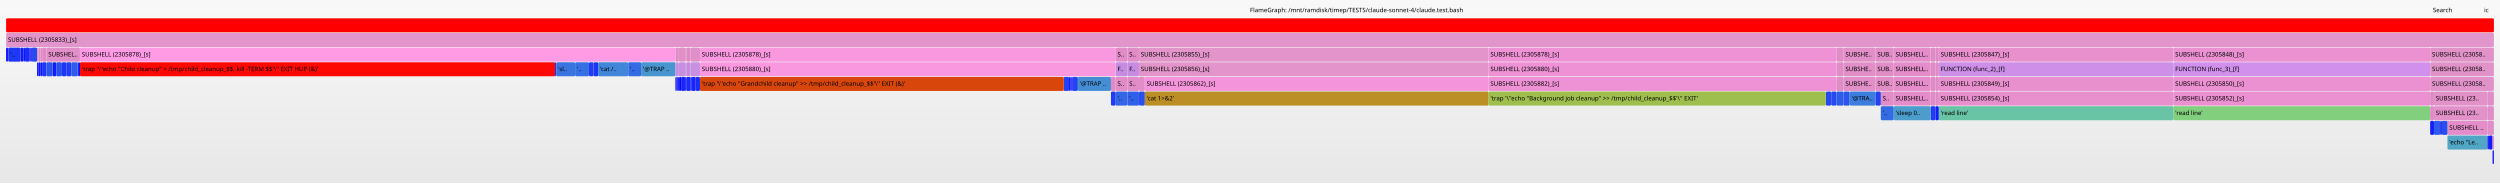
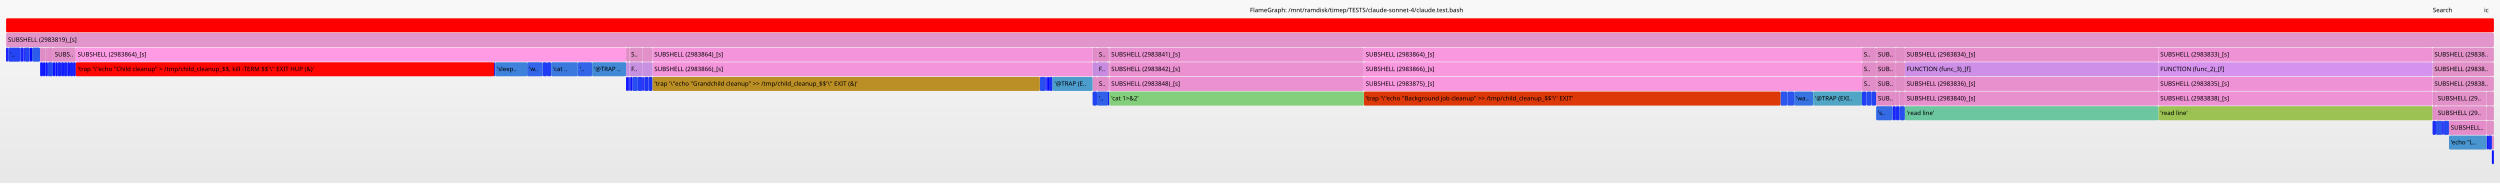
<svg xmlns="http://www.w3.org/2000/svg" version="1.1" width="4096" height="300" viewBox="0 0 4096 300">
  <defs>
    <linearGradient id="background" y1="0" y2="1" x1="0" x2="0">
      <stop stop-color="#f8f8f8" offset="5%" />
      <stop stop-color="#e8e8e8" offset="95%" />
    </linearGradient>
  </defs>
  <style type="text/css">
        text { font-family:Verdana; font-size:10px; fill:rgb(0,0,0); }
        .hide { display:none; }
        .parent { opacity:0.5; }
</style>
  <rect x="0.0" y="0" width="4096.0" height="300.0" fill="url(#background)" />
  <text id="title" x="2048.00" y="20">FlameGraph: /mnt/ramdisk/timep/TESTS/claude-sonnet-4/claude.test.bash</text>
  <text id="details" x="10.00" y="285"> </text>
  <text id="unzoom" x="10.00" y="20" class="hide">Reset Zoom</text>
  <text id="search" x="3986.00" y="20">Search</text>
  <text id="ignorecase" x="4070.00" y="20">ic</text>
  <text id="matched" x="3986.00" y="285"> </text>
  <g id="frames">
    <g>
-       <rect x="3981.6" y="78" width="104.4" height="23.0" fill="rgb(225.03,146.02,200.51)" rx="2" ry="2" />
-       <text x="3984.57" y="92.5">SUBSHELL (23058..</text>
-     </g>
-     <g>
-       <rect x="3987.8" y="150" width="87.7" height="23.0" fill="rgb(226.191,144.751,201.26)" rx="2" ry="2" />
-       <text x="3990.78" y="164.5">SUBSHELL (23..</text>
-     </g>
-     <g>
-       <rect x="1866.1" y="78" width="572.8" height="23.0" fill="rgb(227.178,148.527,203.101)" rx="2" ry="2" />
-       <text x="1869.11" y="92.5">SUBSHELL (2305855)_[s]</text>
-     </g>
-     <g>
-       <rect x="3560.8" y="174" width="420.8" height="23.0" fill="rgb(130,207,126)" rx="2" ry="2" />
-       <text x="3563.81" y="188.5">'read line'</text>
-     </g>
-     <g>
-       <rect x="108.7" y="102" width="8.1" height="23.0" fill="rgb(33,60,244)" rx="2" ry="2" />
-       <text x="111.72" y="116.5" />
-     </g>
-     <g>
-       <rect x="3176.6" y="78" width="384.2" height="23.0" fill="rgb(231.812,143.118,205.726)" rx="2" ry="2" />
-       <text x="3179.62" y="92.5">SUBSHELL (2305847)_[s]</text>
-     </g>
-     <g>
-       <rect x="1124.4" y="126" width="7.0" height="23.0" fill="rgb(26,45,247)" rx="2" ry="2" />
-       <text x="1127.41" y="140.5" />
-     </g>
-     <g>
-       <rect x="1847.1" y="126" width="19.0" height="23.0" fill="rgb(225.435,139.64,199.349)" rx="2" ry="2" />
-       <text x="1850.10" y="140.5">S..</text>
-     </g>
-     <g>
-       <rect x="127.1" y="102" width="2.1" height="23.0" fill="rgb(3,8,254)" rx="2" ry="2" />
-       <text x="130.05" y="116.5" />
-     </g>
-     <g>
-       <rect x="3987.8" y="198" width="10.3" height="23.0" fill="rgb(45,91,234)" rx="2" ry="2" />
-       <text x="3990.78" y="212.5" />
-     </g>
-     <g>
-       <rect x="1124.4" y="78" width="7.0" height="23.0" fill="rgb(223.696,139.06,197.61)" rx="2" ry="2" />
-       <text x="1127.41" y="92.5" />
-     </g>
-     <g>
-       <rect x="1765.9" y="126" width="54.3" height="23.0" fill="rgb(69,142,212)" rx="2" ry="2" />
-       <text x="1768.91" y="140.5">'@TRAP ..</text>
-     </g>
-     <g>
-       <rect x="2991.5" y="150" width="8.8" height="23.0" fill="rgb(38,73,240)" rx="2" ry="2" />
-       <text x="2994.51" y="164.5" />
-     </g>
-     <g>
-       <rect x="11.6" y="78" width="2.0" height="23.0" fill="rgb(3,8,254)" rx="2" ry="2" />
-       <text x="14.65" y="92.5" />
-     </g>
-     <g>
-       <rect x="1112.2" y="126" width="1.7" height="23.0" fill="rgb(3,8,254)" rx="2" ry="2" />
-       <text x="1115.23" y="140.5" />
-     </g>
-     <g>
-       <rect x="1866.1" y="126" width="9.5" height="23.0" fill="rgb(224.856,139.64,198.769)" rx="2" ry="2" />
-       <text x="1869.11" y="140.5" />
-     </g>
-     <g>
-       <rect x="3171.0" y="102" width="5.6" height="23.0" fill="rgb(223.117,139.06,197.03)" rx="2" ry="2" />
-       <text x="3174.05" y="116.5" />
-     </g>
-     <g>
-       <rect x="41.0" y="78" width="7.0" height="23.0" fill="rgb(26,45,247)" rx="2" ry="2" />
-       <text x="43.96" y="92.5" />
-     </g>
-     <g>
-       <rect x="1866.1" y="102" width="572.8" height="23.0" fill="rgb(227.178,148.527,203.101)" rx="2" ry="2" />
-       <text x="1869.11" y="116.5">SUBSHELL (2305856)_[s]</text>
-     </g>
-     <g>
-       <rect x="3981.6" y="126" width="104.4" height="23.0" fill="rgb(225.03,146.02,200.51)" rx="2" ry="2" />
-       <text x="3984.57" y="140.5">SUBSHELL (23058..</text>
-     </g>
-     <g>
-       <rect x="1124.4" y="102" width="7.0" height="23.0" fill="rgb(197.61,139.06,223.696)" rx="2" ry="2" />
-       <text x="1127.41" y="116.5" />
-     </g>
-     <g>
-       <rect x="3020.6" y="150" width="9.9" height="23.0" fill="rgb(43,85,236)" rx="2" ry="2" />
-       <text x="3023.63" y="164.5" />
-     </g>
-     <g>
-       <rect x="1131.4" y="102" width="15.4" height="23.0" fill="rgb(199.531,144.062,224.492)" rx="2" ry="2" />
-       <text x="1134.40" y="116.5" />
-     </g>
-     <g>
-       <rect x="69.0" y="78" width="7.1" height="23.0" fill="rgb(223.696,139.06,197.61)" rx="2" ry="2" />
-       <text x="71.96" y="92.5" />
-     </g>
-     <g>
-       <rect x="3560.8" y="126" width="420.8" height="23.0" fill="rgb(235.29,144.278,209.204)" rx="2" ry="2" />
-       <text x="3563.81" y="140.5">SUBSHELL (2305850)_[s]</text>
-     </g>
-     <g>
-       <rect x="1847.1" y="102" width="19.0" height="23.0" fill="rgb(199.349,139.64,225.435)" rx="2" ry="2" />
-       <text x="1850.10" y="116.5">F..</text>
-     </g>
-     <g>
-       <rect x="1742.9" y="126" width="8.6" height="23.0" fill="rgb(35,67,242)" rx="2" ry="2" />
-       <text x="1745.92" y="140.5" />
-     </g>
-     <g>
-       <rect x="4009.9" y="198" width="65.6" height="23.0" fill="rgb(228.914,141.379,202.827)" rx="2" ry="2" />
-       <text x="4012.90" y="212.5">SUBSHELL ..</text>
-     </g>
-     <g>
-       <rect x="3560.8" y="78" width="420.8" height="23.0" fill="rgb(235.29,144.278,209.204)" rx="2" ry="2" />
-       <text x="3563.81" y="92.5">SUBSHELL (2305848)_[s]</text>
-     </g>
-     <g>
-       <rect x="63.3" y="78" width="2.8" height="23.0" fill="rgb(223.117,139.06,197.03)" rx="2" ry="2" />
-       <text x="66.30" y="92.5" />
-     </g>
-     <g>
-       <rect x="3020.6" y="102" width="52.3" height="23.0" fill="rgb(225.814,143.306,200.556)" rx="2" ry="2" />
-       <text x="3023.63" y="116.5">SUBSHE..</text>
-     </g>
-     <g>
-       <rect x="4009.9" y="222" width="65.6" height="23.0" fill="rgb(81,165,197)" rx="2" ry="2" />
-       <text x="4012.90" y="236.5">'echo "Le..</text>
-     </g>
-     <g>
-       <rect x="66.1" y="102" width="2.9" height="23.0" fill="rgb(14,20,252)" rx="2" ry="2" />
-       <text x="69.12" y="116.5" />
-     </g>
-     <g>
-       <rect x="1131.4" y="126" width="1.9" height="23.0" fill="rgb(3,8,254)" rx="2" ry="2" />
-       <text x="1134.40" y="140.5" />
-     </g>
-     <g>
-       <rect x="1106.6" y="78" width="5.6" height="23.0" fill="rgb(223.739,141.325,198.163)" rx="2" ry="2" />
-       <text x="1109.55" y="92.5" />
-     </g>
-     <g>
-       <rect x="1122.7" y="102" width="1.7" height="23.0" fill="rgb(197.03,139.06,223.117)" rx="2" ry="2" />
-       <text x="1125.72" y="116.5" />
-     </g>
-     <g>
-       <rect x="1122.7" y="126" width="1.7" height="23.0" fill="rgb(3,8,254)" rx="2" ry="2" />
-       <text x="1125.72" y="140.5" />
-     </g>
-     <g>
-       <rect x="1122.7" y="78" width="1.7" height="23.0" fill="rgb(223.117,139.06,197.03)" rx="2" ry="2" />
-       <text x="1125.72" y="92.5" />
+       <rect x="48.7" y="78" width="2.1" height="23.0" fill="rgb(2,7,254)" rx="2" ry="2" />
+       <text x="51.73" y="92.5" />
+     </g>
+     <g>
+       <rect x="3050.7" y="150" width="7.2" height="23.0" fill="rgb(32,60,244)" rx="2" ry="2" />
+       <text x="3053.67" y="164.5" />
+     </g>
+     <g>
+       <rect x="3073.8" y="126" width="32.4" height="23.0" fill="rgb(226.058,140.389,200.01)" rx="2" ry="2" />
+       <text x="3076.80" y="140.5">SUB..</text>
+     </g>
+     <g>
+       <rect x="896.2" y="102" width="6.8" height="23.0" fill="rgb(32,60,244)" rx="2" ry="2" />
+       <text x="899.18" y="116.5" />
+     </g>
+     <g>
+       <rect x="1045.1" y="126" width="7.2" height="23.0" fill="rgb(32,60,244)" rx="2" ry="2" />
+       <text x="1048.08" y="140.5" />
+     </g>
+     <g>
+       <rect x="3991.1" y="198" width="10.2" height="23.0" fill="rgb(43,85,236)" rx="2" ry="2" />
+       <text x="3994.11" y="212.5" />
+     </g>
+     <g>
+       <rect x="3121.0" y="78" width="415.3" height="23.0" fill="rgb(232.385,143.082,206.29)" rx="2" ry="2" />
+       <text x="3123.96" y="92.5">SUBSHELL (2983834)_[s]</text>
+     </g>
+     <g>
+       <rect x="1797.4" y="150" width="18.1" height="23.0" fill="rgb(48,96,232)" rx="2" ry="2" />
+       <text x="1800.43" y="164.5">'..</text>
+     </g>
+     <g>
+       <rect x="3106.2" y="102" width="14.8" height="23.0" fill="rgb(224.096,140.539,198.342)" rx="2" ry="2" />
+       <text x="3109.16" y="116.5" />
+     </g>
+     <g>
+       <rect x="3106.2" y="150" width="5.9" height="23.0" fill="rgb(223.686,139.023,197.592)" rx="2" ry="2" />
+       <text x="3109.16" y="164.5" />
+     </g>
+     <g>
+       <rect x="3100.7" y="174" width="5.5" height="23.0" fill="rgb(23,37,249)" rx="2" ry="2" />
+       <text x="3103.68" y="188.5" />
+     </g>
+     <g>
+       <rect x="1703.7" y="126" width="9.0" height="23.0" fill="rgb(40,79,238)" rx="2" ry="2" />
+       <text x="1706.68" y="140.5" />
+     </g>
+     <g>
+       <rect x="2234.5" y="102" width="816.2" height="23.0" fill="rgb(249.211,150.801,223.161)" rx="2" ry="2" />
+       <text x="2237.52" y="116.5">SUBSHELL (2983866)_[s]</text>
+     </g>
+     <g>
+       <rect x="4082.7" y="222" width="3.3" height="23.0" fill="rgb(223.106,139.023,197.012)" rx="2" ry="2" />
+       <text x="4085.72" y="236.5" />
+     </g>
+     <g>
+       <rect x="1025.8" y="78" width="5.3" height="23.0" fill="rgb(223.682,141.118,198.059)" rx="2" ry="2" />
+       <text x="1028.77" y="92.5" />
+     </g>
+     <g>
+       <rect x="3050.7" y="102" width="23.1" height="23.0" fill="rgb(224.836,141.175,199.226)" rx="2" ry="2" />
+       <text x="3053.67" y="116.5">S..</text>
+     </g>
+     <g>
+       <rect x="3112.1" y="174" width="8.9" height="23.0" fill="rgb(40,79,238)" rx="2" ry="2" />
+       <text x="3115.08" y="188.5" />
+     </g>
+     <g>
+       <rect x="946.7" y="102" width="23.4" height="23.0" fill="rgb(50,101,231)" rx="2" ry="2" />
+       <text x="949.74" y="116.5">'..</text>
+     </g>
+     <g>
+       <rect x="889.3" y="102" width="6.9" height="23.0" fill="rgb(32,60,244)" rx="2" ry="2" />
+       <text x="892.33" y="116.5" />
+     </g>
+     <g>
+       <rect x="3106.2" y="174" width="5.9" height="23.0" fill="rgb(26,45,247)" rx="2" ry="2" />
+       <text x="3109.16" y="188.5" />
+     </g>
+     <g>
+       <rect x="4001.3" y="198" width="2.6" height="23.0" fill="rgb(13,19,252)" rx="2" ry="2" />
+       <text x="4004.30" y="212.5" />
+     </g>
+     <g>
+       <rect x="1025.8" y="126" width="1.6" height="23.0" fill="rgb(2,7,254)" rx="2" ry="2" />
+       <text x="1028.77" y="140.5" />
+     </g>
+     <g>
+       <rect x="52.6" y="78" width="13.1" height="23.0" fill="rgb(45,91,234)" rx="2" ry="2" />
+       <text x="55.61" y="92.5" />
+     </g>
+     <g>
+       <rect x="1027.4" y="126" width="1.9" height="23.0" fill="rgb(2,7,254)" rx="2" ry="2" />
+       <text x="1030.45" y="140.5" />
+     </g>
+     <g>
+       <rect x="3073.8" y="150" width="32.4" height="23.0" fill="rgb(226.058,140.389,200.01)" rx="2" ry="2" />
+       <text x="3076.80" y="164.5">SUB..</text>
+     </g>
+     <g>
+       <rect x="3112.1" y="150" width="8.9" height="23.0" fill="rgb(224.846,139.603,198.751)" rx="2" ry="2" />
+       <text x="3115.08" y="164.5" />
+     </g>
+     <g>
+       <rect x="903.0" y="102" width="43.7" height="23.0" fill="rgb(59,121,223)" rx="2" ry="2" />
+       <text x="906.01" y="116.5">'cat ..</text>
+     </g>
+     <g>
+       <rect x="1817.6" y="78" width="416.9" height="23.0" fill="rgb(235.284,144.242,209.189)" rx="2" ry="2" />
+       <text x="1820.62" y="92.5">SUBSHELL (2983841)_[s]</text>
+     </g>
+     <g>
+       <rect x="74.2" y="102" width="4.3" height="23.0" fill="rgb(19,29,251)" rx="2" ry="2" />
+       <text x="77.18" y="116.5" />
+     </g>
+     <g>
+       <rect x="4003.9" y="198" width="8.5" height="23.0" fill="rgb(38,73,240)" rx="2" ry="2" />
+       <text x="4006.88" y="212.5" />
+     </g>
+     <g>
+       <rect x="3536.3" y="174" width="449.2" height="23.0" fill="rgb(156,194,83)" rx="2" ry="2" />
+       <text x="3539.34" y="188.5">'read line'</text>
+     </g>
+     <g>
+       <rect x="1815.5" y="150" width="2.1" height="23.0" fill="rgb(2,7,254)" rx="2" ry="2" />
+       <text x="1818.53" y="164.5" />
+     </g>
+     <g>
+       <rect x="1069.1" y="78" width="721.0" height="23.0" fill="rgb(243.995,148.429,217.932)" rx="2" ry="2" />
+       <text x="1072.07" y="92.5">SUBSHELL (2983864)_[s]</text>
+     </g>
+     <g>
+       <rect x="3073.8" y="174" width="26.9" height="23.0" fill="rgb(52,107,229)" rx="2" ry="2" />
+       <text x="3076.80" y="188.5">'s..</text>
+     </g>
+     <g>
+       <rect x="65.7" y="102" width="4.8" height="23.0" fill="rgb(19,29,251)" rx="2" ry="2" />
+       <text x="68.67" y="116.5" />
+     </g>
+     <g>
+       <rect x="1815.5" y="102" width="2.1" height="23.0" fill="rgb(223.106,139.023,197.012)" rx="2" ry="2" />
+       <text x="1818.53" y="116.5" />
+     </g>
+     <g>
+       <rect x="1714.9" y="126" width="1.9" height="23.0" fill="rgb(2,7,254)" rx="2" ry="2" />
+       <text x="1717.88" y="140.5" />
+     </g>
+     <g>
+       <rect x="70.5" y="78" width="3.7" height="23.0" fill="rgb(223.106,139.023,197.012)" rx="2" ry="2" />
+       <text x="73.53" y="92.5" />
+     </g>
+     <g>
+       <rect x="1053.9" y="126" width="1.9" height="23.0" fill="rgb(2,7,254)" rx="2" ry="2" />
+       <text x="1056.92" y="140.5" />
+     </g>
+     <g>
+       <rect x="1031.1" y="78" width="21.2" height="23.0" fill="rgb(224.519,144.16,199.58)" rx="2" ry="2" />
+       <text x="1034.06" y="92.5">S..</text>
+     </g>
+     <g>
+       <rect x="2939.5" y="150" width="31.2" height="23.0" fill="rgb(56,116,225)" rx="2" ry="2" />
+       <text x="2942.48" y="164.5">'wa..</text>
+     </g>
+     <g>
+       <rect x="38.7" y="78" width="2.0" height="23.0" fill="rgb(2,7,254)" rx="2" ry="2" />
+       <text x="41.67" y="92.5" />
+     </g>
+     <g>
+       <rect x="1052.3" y="126" width="1.6" height="23.0" fill="rgb(2,7,254)" rx="2" ry="2" />
+       <text x="1055.28" y="140.5" />
+     </g>
+     <g>
+       <rect x="40.7" y="78" width="8.0" height="23.0" fill="rgb(35,66,242)" rx="2" ry="2" />
+       <text x="43.65" y="92.5" />
+     </g>
+     <g>
+       <rect x="114.7" y="102" width="5.0" height="23.0" fill="rgb(23,37,249)" rx="2" ry="2" />
+       <text x="117.67" y="116.5" />
+     </g>
+     <g>
+       <rect x="809.6" y="102" width="1.8" height="23.0" fill="rgb(2,7,254)" rx="2" ry="2" />
+       <text x="812.63" y="116.5" />
+     </g>
+     <g>
+       <rect x="1031.1" y="102" width="21.2" height="23.0" fill="rgb(199.58,144.16,224.519)" rx="2" ry="2" />
+       <text x="1034.06" y="116.5">F..</text>
+     </g>
+     <g>
+       <rect x="1815.5" y="126" width="2.1" height="23.0" fill="rgb(223.106,139.023,197.012)" rx="2" ry="2" />
+       <text x="1818.53" y="140.5" />
+     </g>
+     <g>
+       <rect x="3050.7" y="78" width="23.1" height="23.0" fill="rgb(224.836,141.175,199.226)" rx="2" ry="2" />
+       <text x="3053.67" y="92.5">S..</text>
+     </g>
+     <g>
+       <rect x="1712.7" y="126" width="2.2" height="23.0" fill="rgb(13,19,252)" rx="2" ry="2" />
+       <text x="1715.66" y="140.5" />
+     </g>
+     <g>
+       <rect x="86.7" y="78" width="37.5" height="23.0" fill="rgb(224.563,144.321,199.66)" rx="2" ry="2" />
+       <text x="89.73" y="92.5">SUBS..</text>
+     </g>
+     <g>
+       <rect x="1036.2" y="126" width="8.9" height="23.0" fill="rgb(40,79,238)" rx="2" ry="2" />
+       <text x="1039.18" y="140.5" />
+     </g>
+     <g>
+       <rect x="90.8" y="102" width="3.9" height="23.0" fill="rgb(13,19,252)" rx="2" ry="2" />
+       <text x="93.81" y="116.5" />
+     </g>
+     <g>
+       <rect x="119.7" y="102" width="4.5" height="23.0" fill="rgb(19,29,251)" rx="2" ry="2" />
+       <text x="122.74" y="116.5" />
+     </g>
+     <g>
+       <rect x="4074.0" y="222" width="2.3" height="23.0" fill="rgb(13,19,252)" rx="2" ry="2" />
+       <text x="4077.05" y="236.5" />
+     </g>
+     <g>
+       <rect x="124.2" y="78" width="901.6" height="23.0" fill="rgb(255,153.804,228.978)" rx="2" ry="2" />
+       <text x="127.19" y="92.5">SUBSHELL (2983864)_[s]</text>
+     </g>
+     <g>
+       <rect x="3536.3" y="78" width="449.2" height="23.0" fill="rgb(238.763,145.982,212.669)" rx="2" ry="2" />
+       <text x="3539.34" y="92.5">SUBSHELL (2983833)_[s]</text>
+     </g>
+     <g>
+       <rect x="863.6" y="102" width="25.7" height="23.0" fill="rgb(50,101,231)" rx="2" ry="2" />
+       <text x="866.62" y="116.5">'w..</text>
+     </g>
+     <g>
+       <rect x="811.4" y="102" width="52.2" height="23.0" fill="rgb(63,130,219)" rx="2" ry="2" />
+       <text x="814.41" y="116.5">'sleep..</text>
+     </g>
+     <g>
+       <rect x="4082.7" y="246" width="3.3" height="23.0" fill="rgb(13,19,252)" rx="2" ry="2" />
+       <text x="4085.72" y="260.5" />
+     </g>
+     <g>
+       <rect x="78.5" y="78" width="8.2" height="23.0" fill="rgb(224.266,139.603,198.171)" rx="2" ry="2" />
+       <text x="81.48" y="92.5" />
+     </g>
+     <g>
+       <rect x="1718.7" y="126" width="5.9" height="23.0" fill="rgb(26,45,247)" rx="2" ry="2" />
+       <text x="1721.67" y="140.5" />
+     </g>
+     <g>
+       <rect x="10.0" y="78" width="1.7" height="23.0" fill="rgb(2,7,254)" rx="2" ry="2" />
+       <text x="13.00" y="92.5" />
+     </g>
+     <g>
+       <rect x="104.9" y="102" width="5.3" height="23.0" fill="rgb(23,37,249)" rx="2" ry="2" />
+       <text x="107.89" y="116.5" />
+     </g>
+     <g>
+       <rect x="65.7" y="78" width="4.8" height="23.0" fill="rgb(223.106,139.023,197.012)" rx="2" ry="2" />
+       <text x="68.67" y="92.5" />
+     </g>
+     <g>
+       <rect x="124.2" y="102" width="685.4" height="23.0" fill="rgb(254,7,2)" rx="2" ry="2" />
+       <text x="127.19" y="116.5">'trap '\''echo "Child cleanup" &gt; /tmp/child_cleanup_$$, kill -TERM $$'\'' EXIT HUP (&amp;)'</text>
+     </g>
+     <g>
+       <rect x="70.5" y="102" width="3.7" height="23.0" fill="rgb(13,19,252)" rx="2" ry="2" />
+       <text x="73.53" y="116.5" />
+     </g>
+     <g>
+       <rect x="3985.5" y="78" width="100.5" height="23.0" fill="rgb(225.596,146.097,201.093)" rx="2" ry="2" />
+       <text x="3988.53" y="92.5">SUBSHELL (29838..</text>
+     </g>
+     <g>
+       <rect x="1790.1" y="126" width="7.3" height="23.0" fill="rgb(224.266,139.603,198.171)" rx="2" ry="2" />
+       <text x="1793.15" y="140.5" />
+     </g>
+     <g>
+       <rect x="2970.7" y="150" width="80.0" height="23.0" fill="rgb(81,165,197)" rx="2" ry="2" />
+       <text x="2973.67" y="164.5">'@TRAP (EXI..</text>
+     </g>
+     <g>
+       <rect x="3073.8" y="78" width="32.4" height="23.0" fill="rgb(226.058,140.389,200.01)" rx="2" ry="2" />
+       <text x="3076.80" y="92.5">SUB..</text>
+     </g>
+     <g>
+       <rect x="50.8" y="78" width="1.8" height="23.0" fill="rgb(2,7,254)" rx="2" ry="2" />
+       <text x="53.80" y="92.5" />
+     </g>
+     <g>
+       <rect x="13.6" y="78" width="19.8" height="23.0" fill="rgb(37,68,244)" rx="2" ry="2" />
+       <text x="16.57" y="92.5">'..</text>
+     </g>
+     <g>
+       <rect x="3991.1" y="150" width="82.9" height="23.0" fill="rgb(226.13,144.515,201.146)" rx="2" ry="2" />
+       <text x="3994.11" y="164.5">SUBSHELL (29..</text>
+     </g>
+     <g>
+       <rect x="100.1" y="102" width="4.8" height="23.0" fill="rgb(19,29,251)" rx="2" ry="2" />
+       <text x="103.14" y="116.5" />
+     </g>
+     <g>
+       <rect x="4076.3" y="222" width="6.4" height="23.0" fill="rgb(26,45,247)" rx="2" ry="2" />
+       <text x="4079.34" y="236.5" />
+     </g>
+     <g>
+       <rect x="3985.5" y="150" width="5.6" height="23.0" fill="rgb(223.686,139.023,197.592)" rx="2" ry="2" />
+       <text x="3988.53" y="164.5" />
+     </g>
+     <g>
+       <rect x="1069.1" y="102" width="721.0" height="23.0" fill="rgb(243.995,148.429,217.932)" rx="2" ry="2" />
+       <text x="1072.07" y="116.5">SUBSHELL (2983866)_[s]</text>
+     </g>
+     <g>
+       <rect x="2917.1" y="150" width="11.2" height="23.0" fill="rgb(43,85,236)" rx="2" ry="2" />
+       <text x="2920.09" y="164.5" />
+     </g>
+     <g>
+       <rect x="4074.0" y="174" width="12.0" height="23.0" fill="rgb(224.085,142.581,198.79)" rx="2" ry="2" />
+       <text x="4077.05" y="188.5" />
+     </g>
+     <g>
+       <rect x="2234.5" y="150" width="682.6" height="23.0" fill="rgb(221,56,8)" rx="2" ry="2" />
+       <text x="2237.52" y="164.5">'trap '\''echo "Background job cleanup" &gt;&gt; /tmp/child_cleanup_$$'\'' EXIT'</text>
+     </g>
+     <g>
+       <rect x="1029.3" y="126" width="1.8" height="23.0" fill="rgb(2,7,254)" rx="2" ry="2" />
+       <text x="1032.33" y="140.5" />
+     </g>
+     <g>
+       <rect x="4074.0" y="150" width="12.0" height="23.0" fill="rgb(224.085,142.581,198.79)" rx="2" ry="2" />
+       <text x="4077.05" y="164.5" />
+     </g>
+     <g>
+       <rect x="1052.3" y="78" width="16.8" height="23.0" fill="rgb(224.651,144.639,199.819)" rx="2" ry="2" />
+       <text x="1055.28" y="92.5" />
+     </g>
+     <g>
+       <rect x="1033.5" y="126" width="2.7" height="23.0" fill="rgb(13,19,252)" rx="2" ry="2" />
+       <text x="1036.50" y="140.5" />
+     </g>
+     <g>
+       <rect x="3121.0" y="174" width="415.3" height="23.0" fill="rgb(108,198,160)" rx="2" ry="2" />
+       <text x="3123.96" y="188.5">'read line'</text>
+     </g>
+     <g>
+       <rect x="1797.4" y="126" width="18.1" height="23.0" fill="rgb(225.426,139.603,199.331)" rx="2" ry="2" />
+       <text x="1800.43" y="140.5">S..</text>
+     </g>
+     <g>
+       <rect x="3985.5" y="126" width="100.5" height="23.0" fill="rgb(225.596,146.097,201.093)" rx="2" ry="2" />
+       <text x="3988.53" y="140.5">SUBSHELL (29838..</text>
+     </g>
+     <g>
+       <rect x="86.7" y="102" width="4.1" height="23.0" fill="rgb(13,19,252)" rx="2" ry="2" />
+       <text x="89.73" y="116.5" />
+     </g>
+     <g>
+       <rect x="1797.4" y="78" width="18.1" height="23.0" fill="rgb(225.426,139.603,199.331)" rx="2" ry="2" />
+       <text x="1800.43" y="92.5">S..</text>
+     </g>
+     <g>
+       <rect x="1062.3" y="126" width="6.8" height="23.0" fill="rgb(29,52,245)" rx="2" ry="2" />
+       <text x="1065.32" y="140.5" />
+     </g>
+     <g>
+       <rect x="3536.3" y="150" width="449.2" height="23.0" fill="rgb(238.763,145.982,212.669)" rx="2" ry="2" />
+       <text x="3539.34" y="164.5">SUBSHELL (2983838)_[s]</text>
+     </g>
+     <g>
+       <rect x="1724.6" y="126" width="65.5" height="23.0" fill="rgb(76,156,204)" rx="2" ry="2" />
+       <text x="1727.57" y="140.5">'@TRAP (E..</text>
+     </g>
+     <g>
+       <rect x="4012.4" y="198" width="61.6" height="23.0" fill="rgb(227.745,140.763,201.651)" rx="2" ry="2" />
+       <text x="4015.39" y="212.5">SUBSHELL..</text>
+     </g>
+     <g>
+       <rect x="3121.0" y="126" width="415.3" height="23.0" fill="rgb(232.385,143.082,206.29)" rx="2" ry="2" />
+       <text x="3123.96" y="140.5">SUBSHELL (2983836)_[s]</text>
+     </g>
+     <g>
+       <rect x="1031.1" y="126" width="2.4" height="23.0" fill="rgb(13,19,252)" rx="2" ry="2" />
+       <text x="1034.06" y="140.5" />
+     </g>
+     <g>
+       <rect x="3057.9" y="150" width="8.6" height="23.0" fill="rgb(38,73,240)" rx="2" ry="2" />
+       <text x="3060.87" y="164.5" />
+     </g>
+     <g>
+       <rect x="1052.3" y="102" width="16.8" height="23.0" fill="rgb(199.819,144.639,224.651)" rx="2" ry="2" />
+       <text x="1055.28" y="116.5" />
+     </g>
+     <g>
+       <rect x="1797.4" y="102" width="18.1" height="23.0" fill="rgb(199.331,139.603,225.426)" rx="2" ry="2" />
+       <text x="1800.43" y="116.5">F..</text>
+     </g>
+     <g>
+       <rect x="1817.6" y="102" width="416.9" height="23.0" fill="rgb(235.284,144.242,209.189)" rx="2" ry="2" />
+       <text x="1820.62" y="116.5">SUBSHELL (2983842)_[s]</text>
+     </g>
+     <g>
+       <rect x="1817.6" y="126" width="416.9" height="23.0" fill="rgb(235.284,144.242,209.189)" rx="2" ry="2" />
+       <text x="1820.62" y="140.5">SUBSHELL (2983848)_[s]</text>
+     </g>
+     <g>
+       <rect x="33.4" y="78" width="5.3" height="23.0" fill="rgb(23,37,249)" rx="2" ry="2" />
+       <text x="36.40" y="92.5" />
+     </g>
+     <g>
+       <rect x="2234.5" y="126" width="816.2" height="23.0" fill="rgb(249.211,150.801,223.161)" rx="2" ry="2" />
+       <text x="2237.52" y="140.5">SUBSHELL (2983875)_[s]</text>
+     </g>
+     <g>
+       <rect x="78.5" y="102" width="8.2" height="23.0" fill="rgb(38,73,240)" rx="2" ry="2" />
+       <text x="81.48" y="116.5" />
+     </g>
+     <g>
+       <rect x="3991.1" y="174" width="82.9" height="23.0" fill="rgb(226.13,144.515,201.146)" rx="2" ry="2" />
+       <text x="3994.11" y="188.5">SUBSHELL (29..</text>
+     </g>
+     <g>
+       <rect x="4012.4" y="222" width="61.6" height="23.0" fill="rgb(72,149,208)" rx="2" ry="2" />
+       <text x="4015.39" y="236.5">'echo "L..</text>
+     </g>
+     <g>
+       <rect x="3536.3" y="126" width="449.2" height="23.0" fill="rgb(238.763,145.982,212.669)" rx="2" ry="2" />
+       <text x="3539.34" y="140.5">SUBSHELL (2983835)_[s]</text>
+     </g>
+     <g>
+       <rect x="1055.8" y="126" width="6.5" height="23.0" fill="rgb(29,52,245)" rx="2" ry="2" />
+       <text x="1058.76" y="140.5" />
+     </g>
+     <g>
+       <rect x="3985.5" y="102" width="100.5" height="23.0" fill="rgb(225.596,146.097,201.093)" rx="2" ry="2" />
+       <text x="3988.53" y="116.5">SUBSHELL (29838..</text>
+     </g>
+     <g>
+       <rect x="74.2" y="78" width="4.3" height="23.0" fill="rgb(223.106,139.023,197.012)" rx="2" ry="2" />
+       <text x="77.18" y="92.5" />
+     </g>
+     <g>
+       <rect x="1817.6" y="150" width="416.9" height="23.0" fill="rgb(131,207,123)" rx="2" ry="2" />
+       <text x="1820.62" y="164.5">'cat 1&gt;&amp;2'</text>
+     </g>
+     <g>
+       <rect x="11.7" y="78" width="1.9" height="23.0" fill="rgb(2,7,254)" rx="2" ry="2" />
+       <text x="14.66" y="92.5" />
+     </g>
+     <g>
+       <rect x="3985.5" y="174" width="5.6" height="23.0" fill="rgb(223.686,139.023,197.592)" rx="2" ry="2" />
+       <text x="3988.53" y="188.5" />
+     </g>
+     <g>
+       <rect x="2928.3" y="150" width="11.2" height="23.0" fill="rgb(43,85,236)" rx="2" ry="2" />
+       <text x="2931.26" y="164.5" />
+     </g>
+     <g>
+       <rect x="94.7" y="102" width="5.4" height="23.0" fill="rgb(23,37,249)" rx="2" ry="2" />
+       <text x="97.74" y="116.5" />
+     </g>
+     <g>
+       <rect x="110.2" y="102" width="4.5" height="23.0" fill="rgb(19,29,251)" rx="2" ry="2" />
+       <text x="113.16" y="116.5" />
+     </g>
+     <g>
+       <rect x="3536.3" y="102" width="449.2" height="23.0" fill="rgb(212.669,145.982,238.763)" rx="2" ry="2" />
+       <text x="3539.34" y="116.5">FUNCTION (func_2)_[f]</text>
    </g>
    <g>
      <rect x="10.0" y="30" width="4076.0" height="23.0" fill="rgb(255,0,0)" rx="2" ry="2" />
      <text x="13.00" y="44.5" />
    </g>
    <g>
-       <rect x="4075.5" y="198" width="10.5" height="23.0" fill="rgb(223.991,142.24,198.62)" rx="2" ry="2" />
-       <text x="4078.51" y="212.5" />
-     </g>
-     <g>
-       <rect x="972.5" y="102" width="7.5" height="23.0" fill="rgb(30,53,245)" rx="2" ry="2" />
-       <text x="975.54" y="116.5" />
-     </g>
-     <g>
-       <rect x="38.3" y="78" width="2.7" height="23.0" fill="rgb(14,20,252)" rx="2" ry="2" />
-       <text x="41.29" y="92.5" />
-     </g>
-     <g>
-       <rect x="3171.0" y="174" width="5.6" height="23.0" fill="rgb(19,29,251)" rx="2" ry="2" />
-       <text x="3174.05" y="188.5" />
-     </g>
-     <g>
-       <rect x="4075.5" y="150" width="10.5" height="23.0" fill="rgb(223.991,142.24,198.62)" rx="2" ry="2" />
-       <text x="4078.51" y="164.5" />
-     </g>
-     <g>
-       <rect x="3171.0" y="150" width="5.6" height="23.0" fill="rgb(223.117,139.06,197.03)" rx="2" ry="2" />
-       <text x="3174.05" y="164.5" />
-     </g>
-     <g>
-       <rect x="980.0" y="102" width="49.3" height="23.0" fill="rgb(65,134,217)" rx="2" ry="2" />
-       <text x="982.99" y="116.5">'cat /..</text>
-     </g>
-     <g>
-       <rect x="86.0" y="102" width="6.2" height="23.0" fill="rgb(19,29,251)" rx="2" ry="2" />
-       <text x="88.98" y="116.5" />
-     </g>
-     <g>
-       <rect x="60.7" y="102" width="2.6" height="23.0" fill="rgb(14,20,252)" rx="2" ry="2" />
-       <text x="63.69" y="116.5" />
-     </g>
-     <g>
-       <rect x="1050.4" y="102" width="56.2" height="23.0" fill="rgb(72,149,208)" rx="2" ry="2" />
-       <text x="1053.39" y="116.5">'@TRAP ..</text>
-     </g>
-     <g>
-       <rect x="116.8" y="102" width="10.3" height="23.0" fill="rgb(45,91,234)" rx="2" ry="2" />
-       <text x="119.81" y="116.5" />
-     </g>
-     <g>
-       <rect x="3072.9" y="78" width="29.8" height="23.0" fill="rgb(224.917,142.048,199.375)" rx="2" ry="2" />
-       <text x="3075.89" y="92.5">SUB..</text>
-     </g>
-     <g>
-       <rect x="92.2" y="102" width="9.2" height="23.0" fill="rgb(41,79,238)" rx="2" ry="2" />
-       <text x="95.22" y="116.5" />
-     </g>
-     <g>
-       <rect x="4083.8" y="246" width="2.2" height="23.0" fill="rgb(14,20,252)" rx="2" ry="2" />
-       <text x="4086.83" y="260.5" />
-     </g>
-     <g>
-       <rect x="1133.3" y="126" width="6.6" height="23.0" fill="rgb(23,37,249)" rx="2" ry="2" />
-       <text x="1136.30" y="140.5" />
-     </g>
-     <g>
-       <rect x="3981.6" y="198" width="6.2" height="23.0" fill="rgb(19,29,251)" rx="2" ry="2" />
-       <text x="3984.57" y="212.5" />
-     </g>
-     <g>
-       <rect x="1113.9" y="126" width="2.1" height="23.0" fill="rgb(3,8,254)" rx="2" ry="2" />
-       <text x="1116.94" y="140.5" />
-     </g>
-     <g>
-       <rect x="52.0" y="78" width="8.7" height="23.0" fill="rgb(38,73,240)" rx="2" ry="2" />
-       <text x="54.97" y="92.5" />
-     </g>
-     <g>
-       <rect x="1875.6" y="150" width="563.3" height="23.0" fill="rgb(187,143,37)" rx="2" ry="2" />
-       <text x="1878.64" y="164.5">'cat 1&gt;&amp;2'</text>
-     </g>
-     <g>
-       <rect x="69.0" y="102" width="7.1" height="23.0" fill="rgb(30,53,245)" rx="2" ry="2" />
-       <text x="71.96" y="116.5" />
-     </g>
-     <g>
-       <rect x="1110.5" y="126" width="1.7" height="23.0" fill="rgb(3,8,254)" rx="2" ry="2" />
-       <text x="1113.48" y="140.5" />
-     </g>
-     <g>
-       <rect x="3560.8" y="102" width="420.8" height="23.0" fill="rgb(209.204,144.278,235.29)" rx="2" ry="2" />
-       <text x="3563.81" y="116.5">FUNCTION (func_3)_[f]</text>
-     </g>
-     <g>
-       <rect x="1847.1" y="78" width="19.0" height="23.0" fill="rgb(225.435,139.64,199.349)" rx="2" ry="2" />
-       <text x="1850.10" y="92.5">S..</text>
-     </g>
-     <g>
-       <rect x="1106.6" y="102" width="5.6" height="23.0" fill="rgb(198.163,141.325,223.739)" rx="2" ry="2" />
-       <text x="1109.55" y="116.5" />
-     </g>
-     <g>
-       <rect x="1827.9" y="102" width="19.2" height="23.0" fill="rgb(199.349,140.22,225.435)" rx="2" ry="2" />
-       <text x="1830.87" y="116.5">F..</text>
-     </g>
-     <g>
-       <rect x="2438.9" y="150" width="552.6" height="23.0" fill="rgb(158,191,78)" rx="2" ry="2" />
-       <text x="2441.91" y="164.5">'trap '\''echo "Background job cleanup" &gt;&gt; /tmp/child_cleanup_$$'\'' EXIT'</text>
-     </g>
-     <g>
-       <rect x="3560.8" y="150" width="420.8" height="23.0" fill="rgb(235.29,144.278,209.204)" rx="2" ry="2" />
-       <text x="3563.81" y="164.5">SUBSHELL (2305852)_[s]</text>
-     </g>
-     <g>
-       <rect x="3009.0" y="102" width="11.6" height="23.0" fill="rgb(224.856,139.64,198.769)" rx="2" ry="2" />
-       <text x="3011.99" y="116.5" />
-     </g>
-     <g>
-       <rect x="4000.7" y="198" width="9.2" height="23.0" fill="rgb(41,79,238)" rx="2" ry="2" />
-       <text x="4003.74" y="212.5" />
-     </g>
-     <g>
-       <rect x="48.0" y="78" width="2.2" height="23.0" fill="rgb(14,20,252)" rx="2" ry="2" />
-       <text x="50.97" y="92.5" />
-     </g>
-     <g>
-       <rect x="1875.6" y="126" width="563.3" height="23.0" fill="rgb(243.986,148.335,217.899)" rx="2" ry="2" />
-       <text x="1878.64" y="140.5">SUBSHELL (2305862)_[s]</text>
-     </g>
-     <g>
-       <rect x="1116.0" y="126" width="6.7" height="23.0" fill="rgb(23,37,249)" rx="2" ry="2" />
-       <text x="1119.02" y="140.5" />
-     </g>
-     <g>
-       <rect x="3998.1" y="198" width="2.6" height="23.0" fill="rgb(14,20,252)" rx="2" ry="2" />
-       <text x="4001.11" y="212.5" />
-     </g>
-     <g>
-       <rect x="3102.7" y="150" width="60.5" height="23.0" fill="rgb(228.334,141.379,202.247)" rx="2" ry="2" />
-       <text x="3105.75" y="164.5">SUBSHELL..</text>
-     </g>
-     <g>
-       <rect x="1827.9" y="150" width="19.2" height="23.0" fill="rgb(50,102,231)" rx="2" ry="2" />
-       <text x="1830.87" y="164.5">'..</text>
-     </g>
-     <g>
-       <rect x="3030.5" y="150" width="42.4" height="23.0" fill="rgb(61,125,221)" rx="2" ry="2" />
-       <text x="3033.50" y="164.5">'@TRA..</text>
-     </g>
-     <g>
-       <rect x="10.0" y="78" width="1.6" height="23.0" fill="rgb(3,8,254)" rx="2" ry="2" />
-       <text x="13.00" y="92.5" />
-     </g>
-     <g>
-       <rect x="3163.2" y="126" width="7.8" height="23.0" fill="rgb(224.276,139.06,198.19)" rx="2" ry="2" />
-       <text x="3166.25" y="140.5" />
-     </g>
-     <g>
-       <rect x="76.1" y="78" width="54.9" height="23.0" fill="rgb(225.854,143.459,200.631)" rx="2" ry="2" />
-       <text x="79.11" y="92.5">SUBSHEL..</text>
-     </g>
-     <g>
-       <rect x="2438.9" y="126" width="570.1" height="23.0" fill="rgb(239.353,146.048,213.274)" rx="2" ry="2" />
-       <text x="2441.91" y="140.5">SUBSHELL (2305882)_[s]</text>
-     </g>
-     <g>
-       <rect x="3176.6" y="126" width="384.2" height="23.0" fill="rgb(231.812,143.118,205.726)" rx="2" ry="2" />
-       <text x="3179.62" y="140.5">SUBSHELL (2305849)_[s]</text>
-     </g>
-     <g>
-       <rect x="4075.5" y="174" width="10.5" height="23.0" fill="rgb(223.991,142.24,198.62)" rx="2" ry="2" />
-       <text x="4078.51" y="188.5" />
-     </g>
-     <g>
-       <rect x="3981.6" y="174" width="6.2" height="23.0" fill="rgb(223.117,139.06,197.03)" rx="2" ry="2" />
-       <text x="3984.57" y="188.5" />
-     </g>
-     <g>
-       <rect x="60.7" y="78" width="2.6" height="23.0" fill="rgb(223.117,139.06,197.03)" rx="2" ry="2" />
-       <text x="63.69" y="92.5" />
-     </g>
-     <g>
-       <rect x="1751.5" y="126" width="2.3" height="23.0" fill="rgb(14,20,252)" rx="2" ry="2" />
-       <text x="1754.45" y="140.5" />
-     </g>
-     <g>
-       <rect x="63.3" y="102" width="2.8" height="23.0" fill="rgb(14,20,252)" rx="2" ry="2" />
-       <text x="66.30" y="116.5" />
-     </g>
-     <g>
-       <rect x="131.0" y="102" width="778.6" height="23.0" fill="rgb(254,8,3)" rx="2" ry="2" />
-       <text x="134.04" y="116.5">'trap '\''echo "Child cleanup" &gt; /tmp/child_cleanup_$$, kill -TERM $$'\'' EXIT HUP (&amp;)'</text>
-     </g>
-     <g>
-       <rect x="3081.5" y="150" width="21.2" height="23.0" fill="rgb(226.015,140.22,199.929)" rx="2" ry="2" />
-       <text x="3084.51" y="164.5">S..</text>
-     </g>
-     <g>
-       <rect x="3072.9" y="150" width="8.6" height="23.0" fill="rgb(35,67,242)" rx="2" ry="2" />
-       <text x="3075.89" y="164.5" />
-     </g>
-     <g>
-       <rect x="1146.8" y="126" width="596.1" height="23.0" fill="rgb(216,70,11)" rx="2" ry="2" />
-       <text x="1149.82" y="140.5">'trap '\''echo "Grandchild cleanup" &gt;&gt; /tmp/child_cleanup_$$'\'' EXIT (&amp;)'</text>
-     </g>
-     <g>
-       <rect x="965.0" y="102" width="7.5" height="23.0" fill="rgb(33,60,244)" rx="2" ry="2" />
-       <text x="968.03" y="116.5" />
-     </g>
-     <g>
-       <rect x="3176.6" y="102" width="384.2" height="23.0" fill="rgb(205.726,143.118,231.812)" rx="2" ry="2" />
-       <text x="3179.62" y="116.5">FUNCTION (func_2)_[f]</text>
-     </g>
-     <g>
-       <rect x="1827.9" y="126" width="19.2" height="23.0" fill="rgb(225.435,140.22,199.349)" rx="2" ry="2" />
-       <text x="1830.87" y="140.5">S..</text>
-     </g>
-     <g>
-       <rect x="1146.8" y="78" width="681.1" height="23.0" fill="rgb(248.632,150.79,222.579)" rx="2" ry="2" />
-       <text x="1149.82" y="92.5">SUBSHELL (2305878)_[s]</text>
-     </g>
-     <g>
-       <rect x="3981.6" y="150" width="6.2" height="23.0" fill="rgb(223.117,139.06,197.03)" rx="2" ry="2" />
-       <text x="3984.57" y="164.5" />
-     </g>
-     <g>
-       <rect x="3163.2" y="78" width="7.8" height="23.0" fill="rgb(224.276,139.06,198.19)" rx="2" ry="2" />
-       <text x="3166.25" y="92.5" />
-     </g>
-     <g>
-       <rect x="3000.3" y="150" width="8.7" height="23.0" fill="rgb(38,73,240)" rx="2" ry="2" />
-       <text x="3003.32" y="164.5" />
-     </g>
-     <g>
-       <rect x="1112.2" y="102" width="10.5" height="23.0" fill="rgb(199.1,143.2,224.255)" rx="2" ry="2" />
-       <text x="1115.23" y="116.5" />
-     </g>
-     <g>
-       <rect x="3102.7" y="78" width="60.5" height="23.0" fill="rgb(228.334,141.379,202.247)" rx="2" ry="2" />
-       <text x="3105.75" y="92.5">SUBSHELL..</text>
-     </g>
-     <g>
-       <rect x="1757.4" y="126" width="8.5" height="23.0" fill="rgb(35,67,242)" rx="2" ry="2" />
-       <text x="1760.40" y="140.5" />
-     </g>
-     <g>
-       <rect x="1108.3" y="126" width="2.2" height="23.0" fill="rgb(14,20,252)" rx="2" ry="2" />
-       <text x="1111.28" y="140.5" />
-     </g>
-     <g>
-       <rect x="3176.6" y="150" width="384.2" height="23.0" fill="rgb(231.812,143.118,205.726)" rx="2" ry="2" />
-       <text x="3179.62" y="164.5">SUBSHELL (2305854)_[s]</text>
-     </g>
-     <g>
-       <rect x="4077.8" y="222" width="6.0" height="23.0" fill="rgb(19,29,251)" rx="2" ry="2" />
-       <text x="4080.84" y="236.5" />
-     </g>
-     <g>
-       <rect x="1820.2" y="126" width="7.7" height="23.0" fill="rgb(224.276,139.06,198.19)" rx="2" ry="2" />
-       <text x="1823.21" y="140.5" />
-     </g>
-     <g>
-       <rect x="3072.9" y="126" width="29.8" height="23.0" fill="rgb(224.917,142.048,199.375)" rx="2" ry="2" />
-       <text x="3075.89" y="140.5">SUB..</text>
-     </g>
-     <g>
-       <rect x="3171.0" y="126" width="5.6" height="23.0" fill="rgb(223.117,139.06,197.03)" rx="2" ry="2" />
-       <text x="3174.05" y="140.5" />
-     </g>
-     <g>
-       <rect x="1029.3" y="102" width="21.1" height="23.0" fill="rgb(52,107,229)" rx="2" ry="2" />
-       <text x="1032.34" y="116.5">'..</text>
-     </g>
-     <g>
-       <rect x="3981.6" y="102" width="104.4" height="23.0" fill="rgb(225.03,146.02,200.51)" rx="2" ry="2" />
-       <text x="3984.57" y="116.5">SUBSHELL (23058..</text>
-     </g>
-     <g>
-       <rect x="33.9" y="78" width="4.4" height="23.0" fill="rgb(19,29,251)" rx="2" ry="2" />
-       <text x="36.89" y="92.5" />
-     </g>
-     <g>
-       <rect x="66.1" y="78" width="2.9" height="23.0" fill="rgb(223.117,139.06,197.03)" rx="2" ry="2" />
-       <text x="69.12" y="92.5" />
-     </g>
-     <g>
-       <rect x="1866.1" y="150" width="9.5" height="23.0" fill="rgb(41,79,238)" rx="2" ry="2" />
-       <text x="1869.11" y="164.5" />
-     </g>
-     <g>
-       <rect x="3163.2" y="102" width="7.8" height="23.0" fill="rgb(224.276,139.06,198.19)" rx="2" ry="2" />
-       <text x="3166.25" y="116.5" />
-     </g>
-     <g>
-       <rect x="2438.9" y="78" width="570.1" height="23.0" fill="rgb(239.353,146.048,213.274)" rx="2" ry="2" />
-       <text x="2441.91" y="92.5">SUBSHELL (2305878)_[s]</text>
-     </g>
-     <g>
-       <rect x="129.2" y="102" width="1.8" height="23.0" fill="rgb(3,8,254)" rx="2" ry="2" />
-       <text x="132.20" y="116.5" />
-     </g>
-     <g>
-       <rect x="1112.2" y="78" width="10.5" height="23.0" fill="rgb(224.255,143.2,199.1)" rx="2" ry="2" />
-       <text x="1115.23" y="92.5" />
-     </g>
-     <g>
-       <rect x="909.6" y="102" width="1.8" height="23.0" fill="rgb(3,8,254)" rx="2" ry="2" />
-       <text x="912.62" y="116.5" />
-     </g>
-     <g>
-       <rect x="3072.9" y="102" width="29.8" height="23.0" fill="rgb(224.917,142.048,199.375)" rx="2" ry="2" />
-       <text x="3075.89" y="116.5">SUB..</text>
-     </g>
-     <g>
-       <rect x="3102.7" y="102" width="60.5" height="23.0" fill="rgb(228.334,141.379,202.247)" rx="2" ry="2" />
-       <text x="3105.75" y="116.5">SUBSHELL..</text>
-     </g>
-     <g>
-       <rect x="3009.0" y="78" width="11.6" height="23.0" fill="rgb(224.856,139.64,198.769)" rx="2" ry="2" />
-       <text x="3011.99" y="92.5" />
-     </g>
-     <g>
-       <rect x="13.6" y="78" width="20.3" height="23.0" fill="rgb(31,55,247)" rx="2" ry="2" />
-       <text x="16.63" y="92.5">'..</text>
-     </g>
-     <g>
-       <rect x="3163.2" y="174" width="7.8" height="23.0" fill="rgb(33,60,244)" rx="2" ry="2" />
-       <text x="3166.25" y="188.5" />
-     </g>
-     <g>
-       <rect x="1827.9" y="78" width="19.2" height="23.0" fill="rgb(225.435,140.22,199.349)" rx="2" ry="2" />
-       <text x="1830.87" y="92.5">S..</text>
-     </g>
-     <g>
-       <rect x="1139.9" y="126" width="6.9" height="23.0" fill="rgb(26,45,247)" rx="2" ry="2" />
-       <text x="1142.93" y="140.5" />
-     </g>
-     <g>
-       <rect x="1131.4" y="78" width="15.4" height="23.0" fill="rgb(224.492,144.062,199.531)" rx="2" ry="2" />
-       <text x="1134.40" y="92.5" />
-     </g>
-     <g>
-       <rect x="942.3" y="102" width="22.7" height="23.0" fill="rgb(54,112,227)" rx="2" ry="2" />
-       <text x="945.27" y="116.5">'..</text>
-     </g>
-     <g>
-       <rect x="3081.5" y="174" width="21.2" height="23.0" fill="rgb(52,107,229)" rx="2" ry="2" />
-       <text x="3084.51" y="188.5">'..</text>
-     </g>
-     <g>
-       <rect x="4075.5" y="222" width="2.3" height="23.0" fill="rgb(14,20,252)" rx="2" ry="2" />
-       <text x="4078.51" y="236.5" />
-     </g>
-     <g>
-       <rect x="3176.6" y="174" width="384.2" height="23.0" fill="rgb(105,195,165)" rx="2" ry="2" />
-       <text x="3179.62" y="188.5">'read line'</text>
-     </g>
-     <g>
-       <rect x="131.0" y="78" width="975.6" height="23.0" fill="rgb(255,153.789,228.974)" rx="2" ry="2" />
-       <text x="134.04" y="92.5">SUBSHELL (2305878)_[s]</text>
-     </g>
-     <g>
-       <rect x="3102.7" y="126" width="60.5" height="23.0" fill="rgb(228.334,141.379,202.247)" rx="2" ry="2" />
-       <text x="3105.75" y="140.5">SUBSHELL..</text>
-     </g>
-     <g>
-       <rect x="2438.9" y="102" width="570.1" height="23.0" fill="rgb(239.353,146.048,213.274)" rx="2" ry="2" />
-       <text x="2441.91" y="116.5">SUBSHELL (2305880)_[s]</text>
-     </g>
-     <g>
-       <rect x="911.4" y="102" width="30.9" height="23.0" fill="rgb(57,116,225)" rx="2" ry="2" />
-       <text x="914.43" y="116.5">'sl..</text>
-     </g>
-     <g>
-       <rect x="3171.0" y="78" width="5.6" height="23.0" fill="rgb(223.117,139.06,197.03)" rx="2" ry="2" />
-       <text x="3174.05" y="92.5" />
-     </g>
-     <g>
-       <rect x="3009.0" y="150" width="11.6" height="23.0" fill="rgb(45,91,234)" rx="2" ry="2" />
-       <text x="3011.99" y="164.5" />
-     </g>
-     <g>
-       <rect x="3102.7" y="174" width="60.5" height="23.0" fill="rgb(76,156,204)" rx="2" ry="2" />
-       <text x="3105.75" y="188.5">'sleep 0..</text>
-     </g>
-     <g>
-       <rect x="10.0" y="54" width="4076.0" height="23.0" fill="rgb(225.836,148.948,201.974)" rx="2" ry="2" />
-       <text x="13.00" y="68.5">SUBSHELL (2305833)_[s]</text>
-     </g>
-     <g>
-       <rect x="1820.2" y="150" width="7.7" height="23.0" fill="rgb(33,60,244)" rx="2" ry="2" />
-       <text x="1823.21" y="164.5" />
-     </g>
-     <g>
-       <rect x="1755.6" y="126" width="1.8" height="23.0" fill="rgb(3,8,254)" rx="2" ry="2" />
-       <text x="1758.62" y="140.5" />
-     </g>
-     <g>
-       <rect x="3020.6" y="78" width="52.3" height="23.0" fill="rgb(225.814,143.306,200.556)" rx="2" ry="2" />
-       <text x="3023.63" y="92.5">SUBSHE..</text>
-     </g>
-     <g>
-       <rect x="3009.0" y="126" width="11.6" height="23.0" fill="rgb(224.856,139.64,198.769)" rx="2" ry="2" />
-       <text x="3011.99" y="140.5" />
-     </g>
-     <g>
-       <rect x="4083.8" y="222" width="2.2" height="23.0" fill="rgb(223.117,139.06,197.03)" rx="2" ry="2" />
-       <text x="4086.83" y="236.5" />
-     </g>
-     <g>
-       <rect x="1106.6" y="126" width="1.7" height="23.0" fill="rgb(3,8,254)" rx="2" ry="2" />
-       <text x="1109.55" y="140.5" />
-     </g>
-     <g>
-       <rect x="1847.1" y="150" width="19.0" height="23.0" fill="rgb(48,96,232)" rx="2" ry="2" />
-       <text x="1850.10" y="164.5">'..</text>
-     </g>
-     <g>
-       <rect x="50.2" y="78" width="1.8" height="23.0" fill="rgb(3,8,254)" rx="2" ry="2" />
-       <text x="53.16" y="92.5" />
-     </g>
-     <g>
-       <rect x="1753.8" y="126" width="1.8" height="23.0" fill="rgb(3,8,254)" rx="2" ry="2" />
-       <text x="1756.77" y="140.5" />
-     </g>
-     <g>
-       <rect x="3020.6" y="126" width="52.3" height="23.0" fill="rgb(225.814,143.306,200.556)" rx="2" ry="2" />
-       <text x="3023.63" y="140.5">SUBSHE..</text>
-     </g>
-     <g>
-       <rect x="76.1" y="102" width="9.9" height="23.0" fill="rgb(43,85,236)" rx="2" ry="2" />
-       <text x="79.11" y="116.5" />
-     </g>
-     <g>
-       <rect x="3163.2" y="150" width="7.8" height="23.0" fill="rgb(224.276,139.06,198.19)" rx="2" ry="2" />
-       <text x="3166.25" y="164.5" />
-     </g>
-     <g>
-       <rect x="101.4" y="102" width="7.3" height="23.0" fill="rgb(30,53,245)" rx="2" ry="2" />
-       <text x="104.40" y="116.5" />
-     </g>
-     <g>
-       <rect x="3987.8" y="174" width="87.7" height="23.0" fill="rgb(226.191,144.751,201.26)" rx="2" ry="2" />
-       <text x="3990.78" y="188.5">SUBSHELL (23..</text>
-     </g>
-     <g>
-       <rect x="1146.8" y="102" width="681.1" height="23.0" fill="rgb(248.632,150.79,222.579)" rx="2" ry="2" />
-       <text x="1149.82" y="116.5">SUBSHELL (2305880)_[s]</text>
+       <rect x="1716.8" y="126" width="1.9" height="23.0" fill="rgb(2,7,254)" rx="2" ry="2" />
+       <text x="1719.84" y="140.5" />
+     </g>
+     <g>
+       <rect x="1025.8" y="102" width="5.3" height="23.0" fill="rgb(198.059,141.118,223.682)" rx="2" ry="2" />
+       <text x="1028.77" y="116.5" />
+     </g>
+     <g>
+       <rect x="1815.5" y="78" width="2.1" height="23.0" fill="rgb(223.106,139.023,197.012)" rx="2" ry="2" />
+       <text x="1818.53" y="92.5" />
+     </g>
+     <g>
+       <rect x="3073.8" y="102" width="32.4" height="23.0" fill="rgb(226.058,140.389,200.01)" rx="2" ry="2" />
+       <text x="3076.80" y="116.5">SUB..</text>
+     </g>
+     <g>
+       <rect x="3106.2" y="78" width="14.8" height="23.0" fill="rgb(224.096,140.539,198.342)" rx="2" ry="2" />
+       <text x="3109.16" y="92.5" />
+     </g>
+     <g>
+       <rect x="3121.0" y="102" width="415.3" height="23.0" fill="rgb(206.29,143.082,232.385)" rx="2" ry="2" />
+       <text x="3123.96" y="116.5">FUNCTION (func_3)_[f]</text>
+     </g>
+     <g>
+       <rect x="3066.5" y="150" width="7.3" height="23.0" fill="rgb(35,66,242)" rx="2" ry="2" />
+       <text x="3069.52" y="164.5" />
+     </g>
+     <g>
+       <rect x="1790.1" y="102" width="7.3" height="23.0" fill="rgb(198.171,139.603,224.266)" rx="2" ry="2" />
+       <text x="1793.15" y="116.5" />
+     </g>
+     <g>
+       <rect x="4074.0" y="198" width="12.0" height="23.0" fill="rgb(224.085,142.581,198.79)" rx="2" ry="2" />
+       <text x="4077.05" y="212.5" />
+     </g>
+     <g>
+       <rect x="10.0" y="54" width="4076.0" height="23.0" fill="rgb(225.835,148.947,201.973)" rx="2" ry="2" />
+       <text x="13.00" y="68.5">SUBSHELL (2983819)_[s]</text>
+     </g>
+     <g>
+       <rect x="3050.7" y="126" width="23.1" height="23.0" fill="rgb(224.836,141.175,199.226)" rx="2" ry="2" />
+       <text x="3053.67" y="140.5">S..</text>
+     </g>
+     <g>
+       <rect x="3985.5" y="198" width="5.6" height="23.0" fill="rgb(26,45,247)" rx="2" ry="2" />
+       <text x="3988.53" y="212.5" />
+     </g>
+     <g>
+       <rect x="970.1" y="102" width="55.7" height="23.0" fill="rgb(67,138,214)" rx="2" ry="2" />
+       <text x="973.12" y="116.5">'@TRAP ..</text>
+     </g>
+     <g>
+       <rect x="1069.1" y="126" width="634.6" height="23.0" fill="rgb(187,143,37)" rx="2" ry="2" />
+       <text x="1072.07" y="140.5">'trap '\''echo "Grandchild cleanup" &gt;&gt; /tmp/child_cleanup_$$'\'' EXIT (&amp;)'</text>
+     </g>
+     <g>
+       <rect x="1790.1" y="78" width="7.3" height="23.0" fill="rgb(224.266,139.603,198.171)" rx="2" ry="2" />
+       <text x="1793.15" y="92.5" />
+     </g>
+     <g>
+       <rect x="3106.2" y="126" width="14.8" height="23.0" fill="rgb(224.096,140.539,198.342)" rx="2" ry="2" />
+       <text x="3109.16" y="140.5" />
+     </g>
+     <g>
+       <rect x="3121.0" y="150" width="415.3" height="23.0" fill="rgb(232.385,143.082,206.29)" rx="2" ry="2" />
+       <text x="3123.96" y="164.5">SUBSHELL (2983840)_[s]</text>
+     </g>
+     <g>
+       <rect x="2234.5" y="78" width="816.2" height="23.0" fill="rgb(249.211,150.801,223.161)" rx="2" ry="2" />
+       <text x="2237.52" y="92.5">SUBSHELL (2983864)_[s]</text>
+     </g>
+     <g>
+       <rect x="1790.1" y="150" width="7.3" height="23.0" fill="rgb(35,66,242)" rx="2" ry="2" />
+       <text x="1793.15" y="164.5" />
    </g>
  </g>
</svg>
